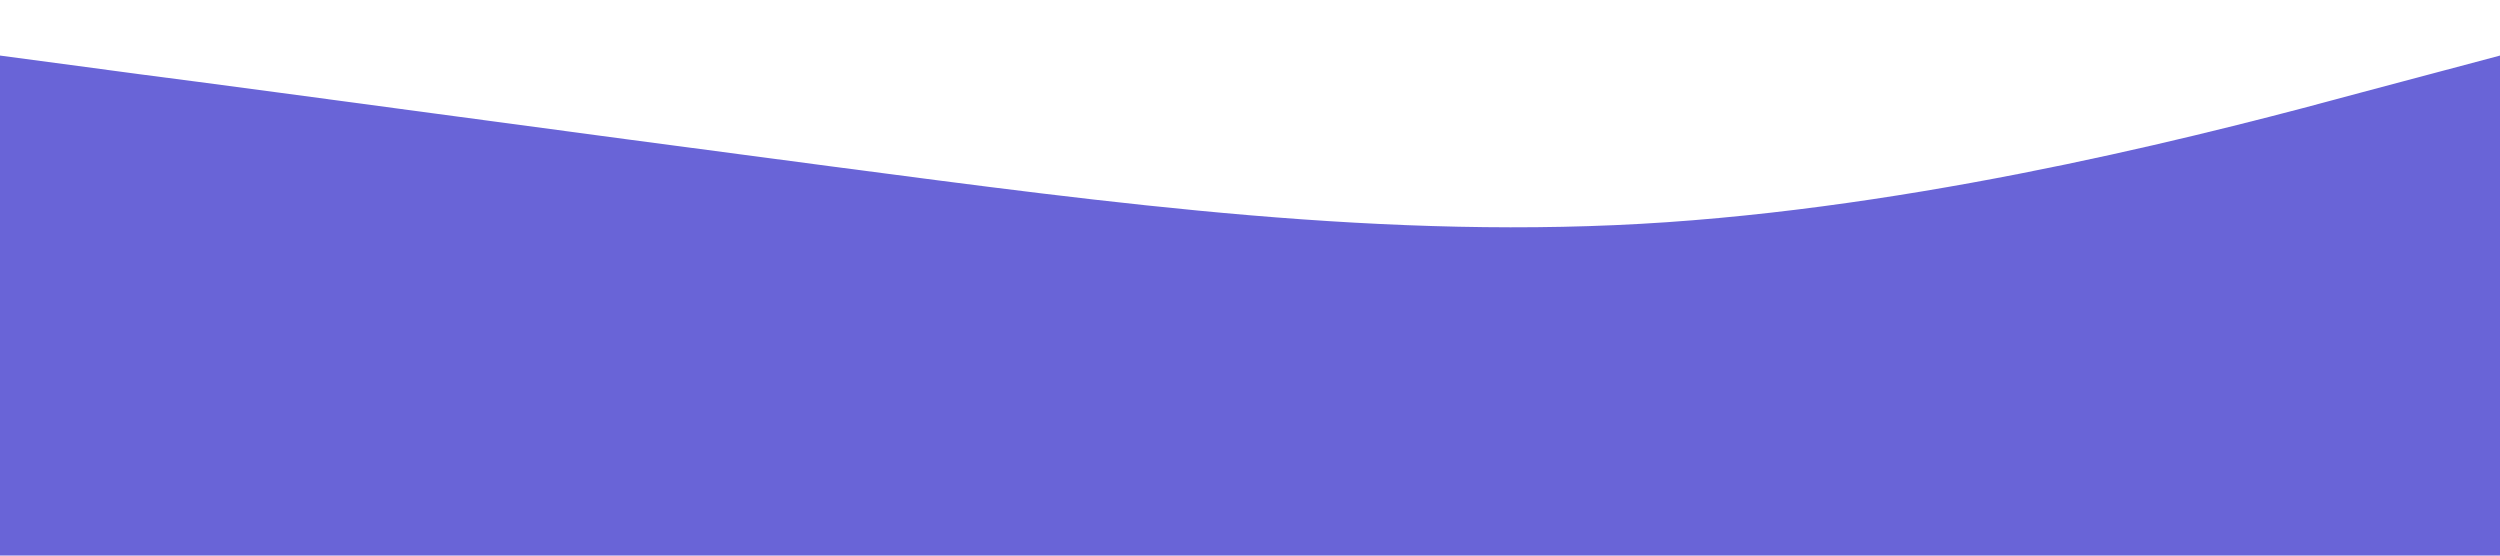
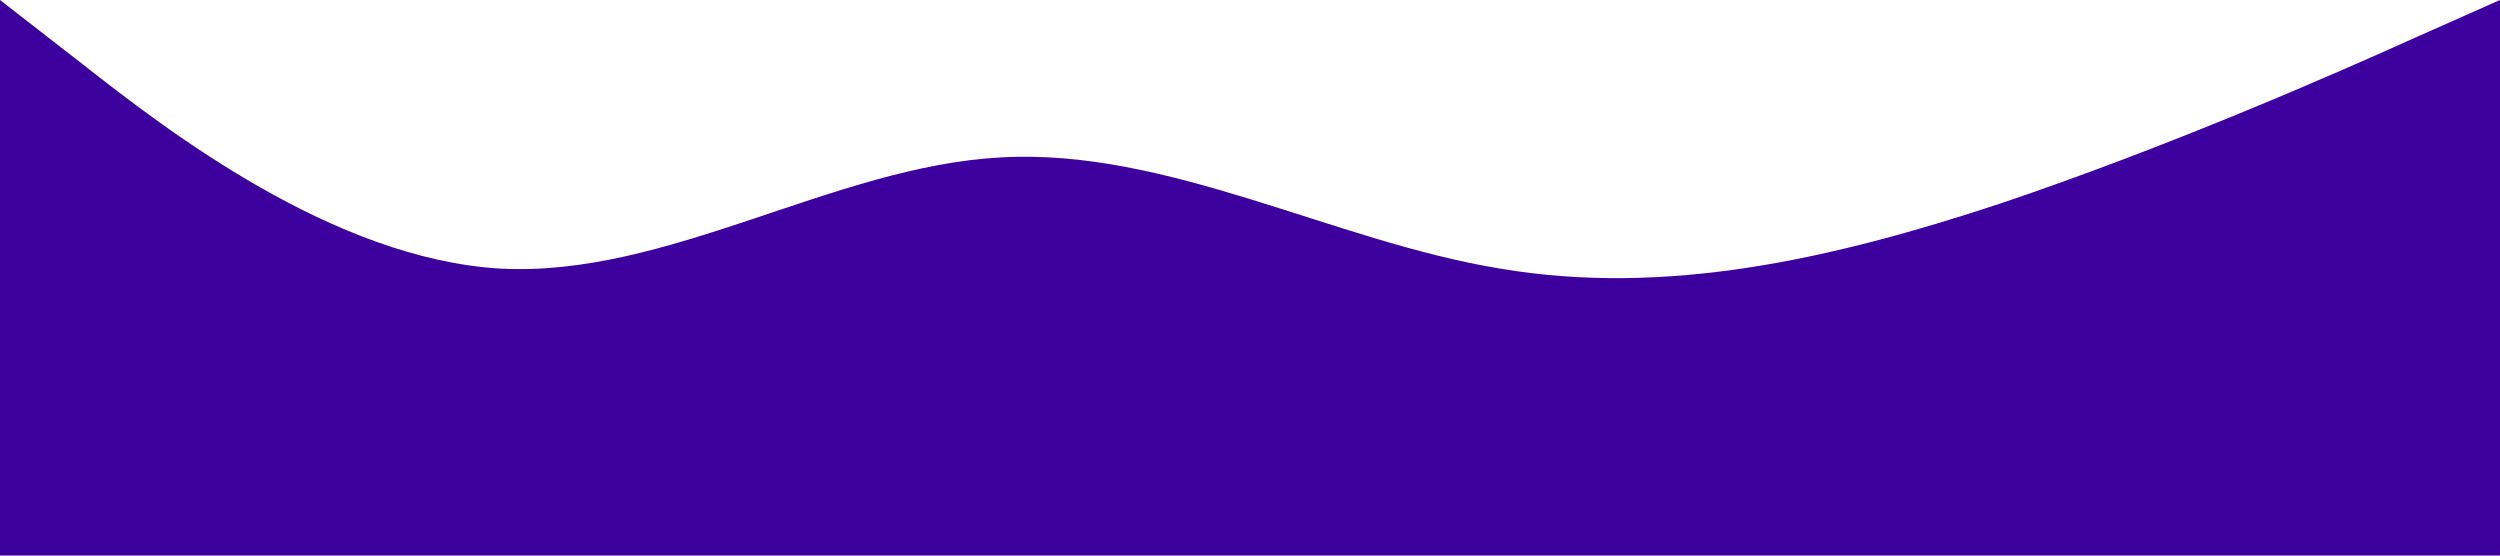
<svg xmlns="http://www.w3.org/2000/svg" viewBox="0 0 1440 320">
-   <path fill="#6964d7" fill-opacity="1" d="M0,32L80,42.7C160,53,320,75,480,96C640,117,800,139,960,128C1120,117,1280,75,1360,53.3L1440,32L1440,320L1360,320C1280,320,1120,320,960,320C800,320,640,320,480,320C320,320,160,320,80,320L0,320Z" />
+   <path fill="#3d009e" fill-opacity="1" d="M0,0L48,37.3C96,75,192,149,288,154.7C384,160,480,96,576,90.7C672,85,768,139,864,154.7C960,171,1056,149,1152,117.3C1248,85,1344,43,1392,21.3L1440,0L1440,320L1392,320C1344,320,1248,320,1152,320C1056,320,960,320,864,320C768,320,672,320,576,320C480,320,384,320,288,320C192,320,96,320,48,320L0,320Z" />
</svg>
